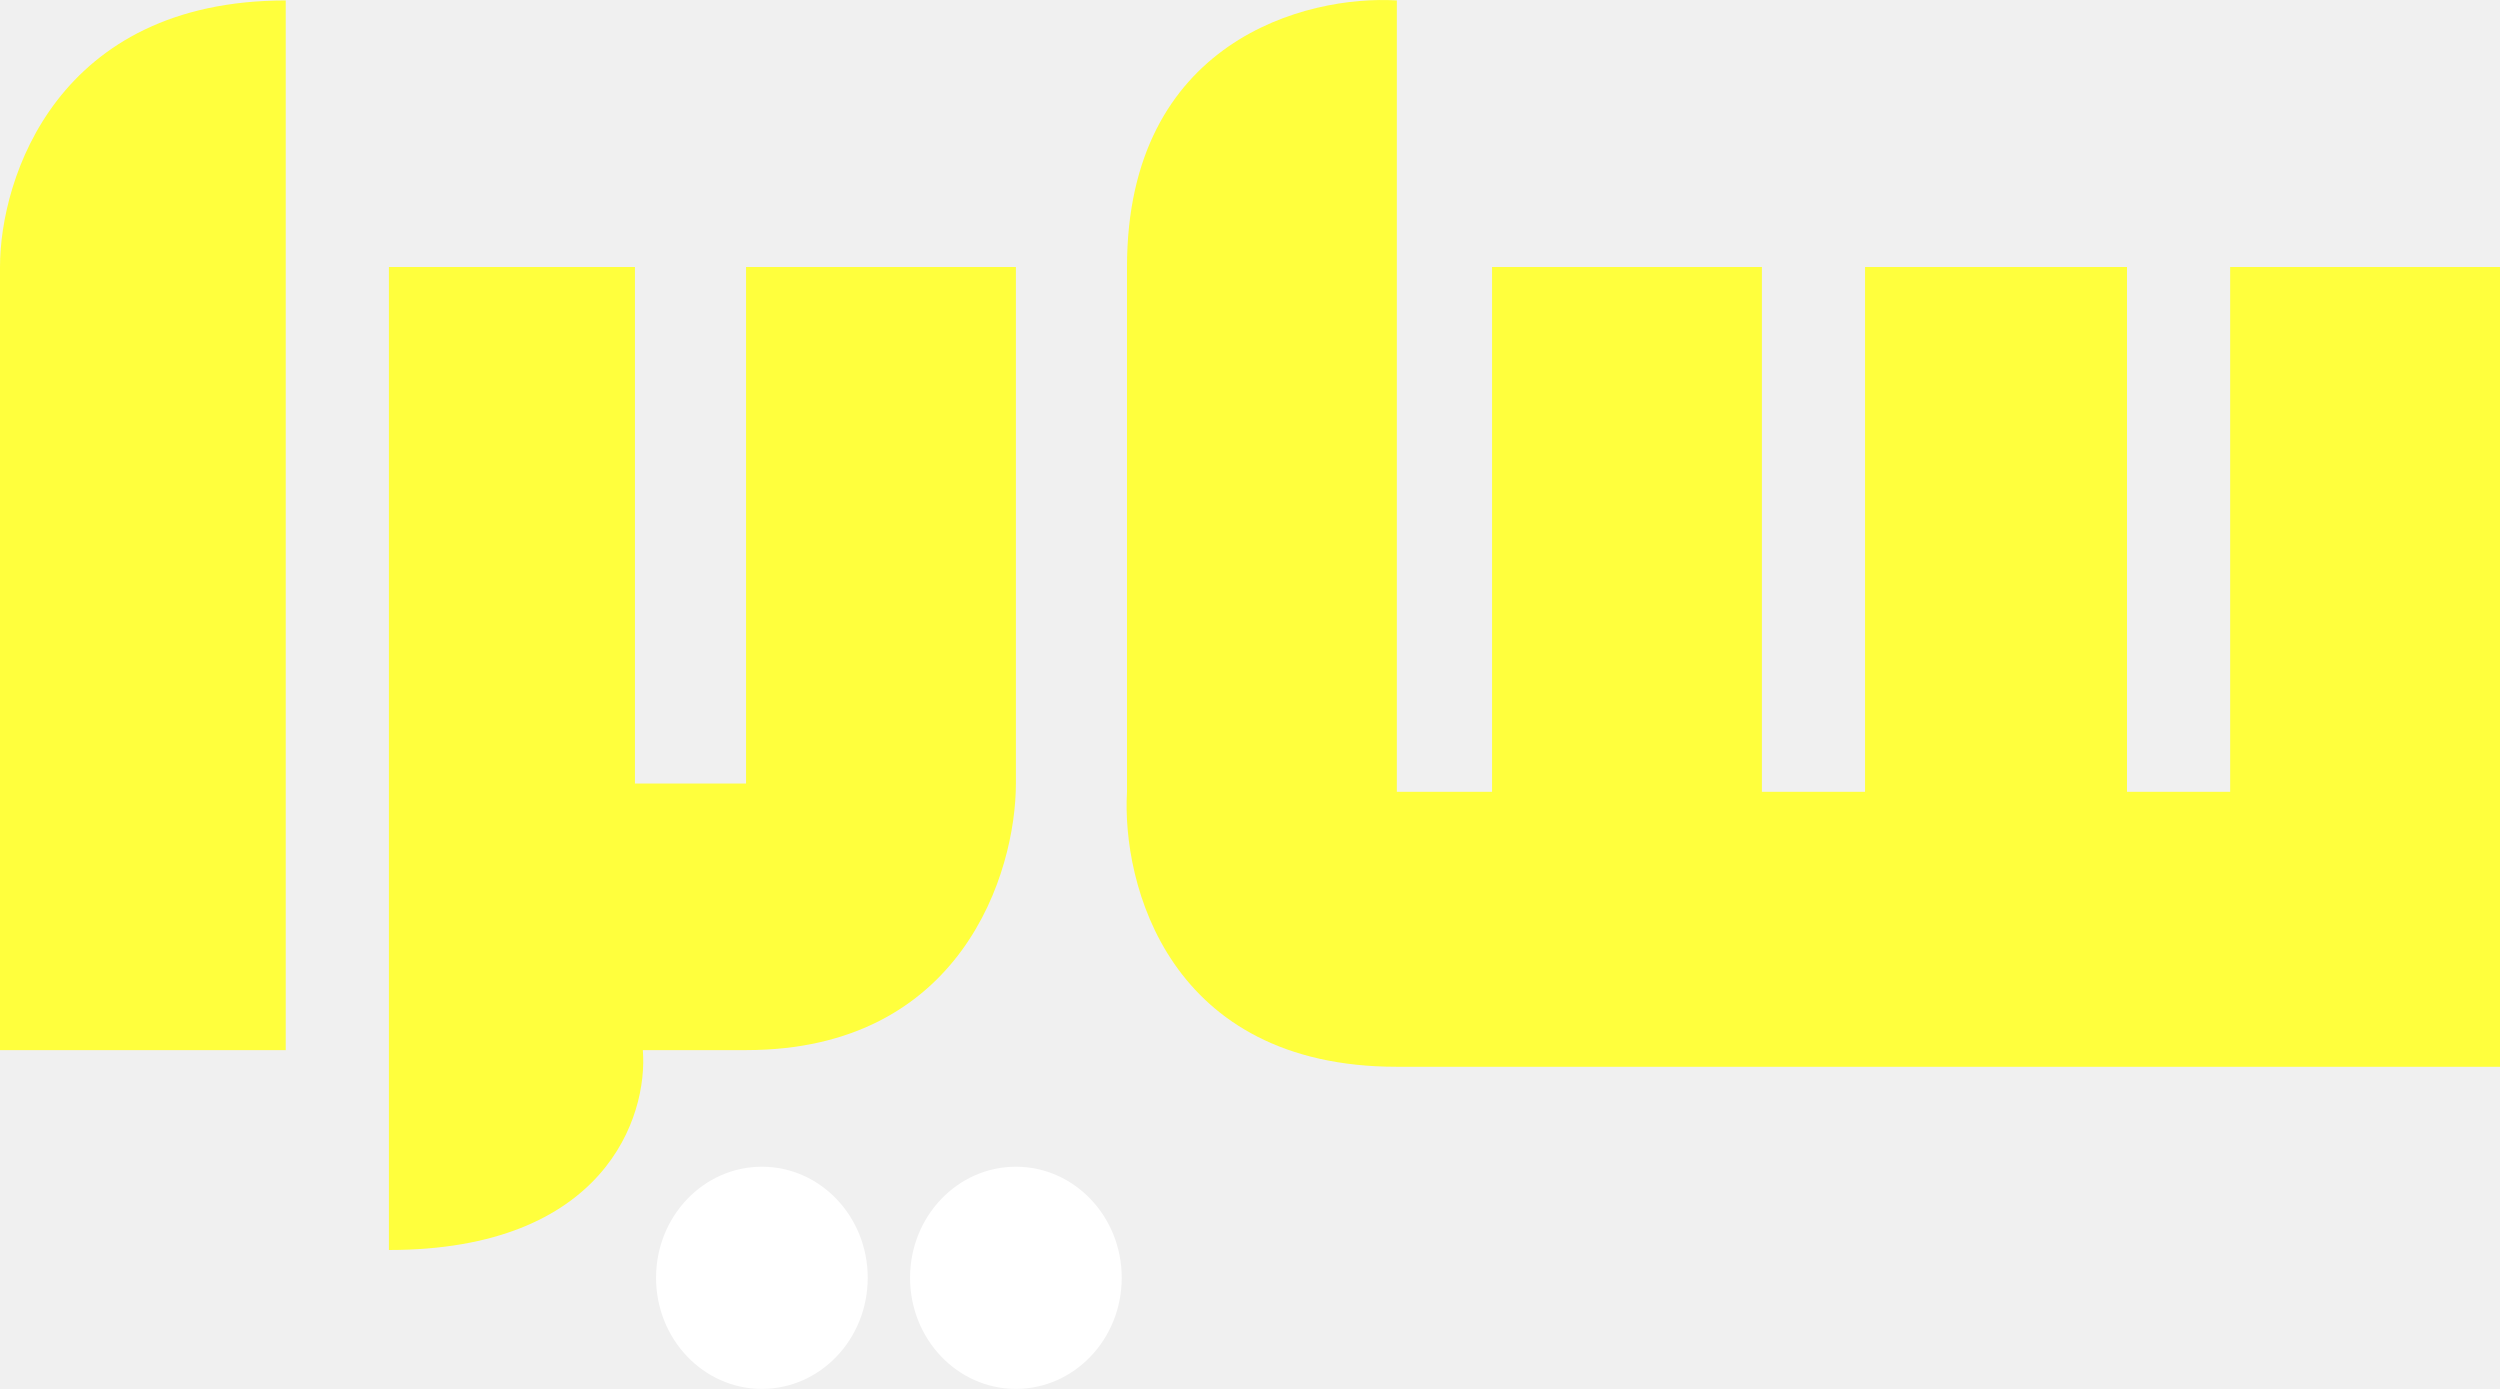
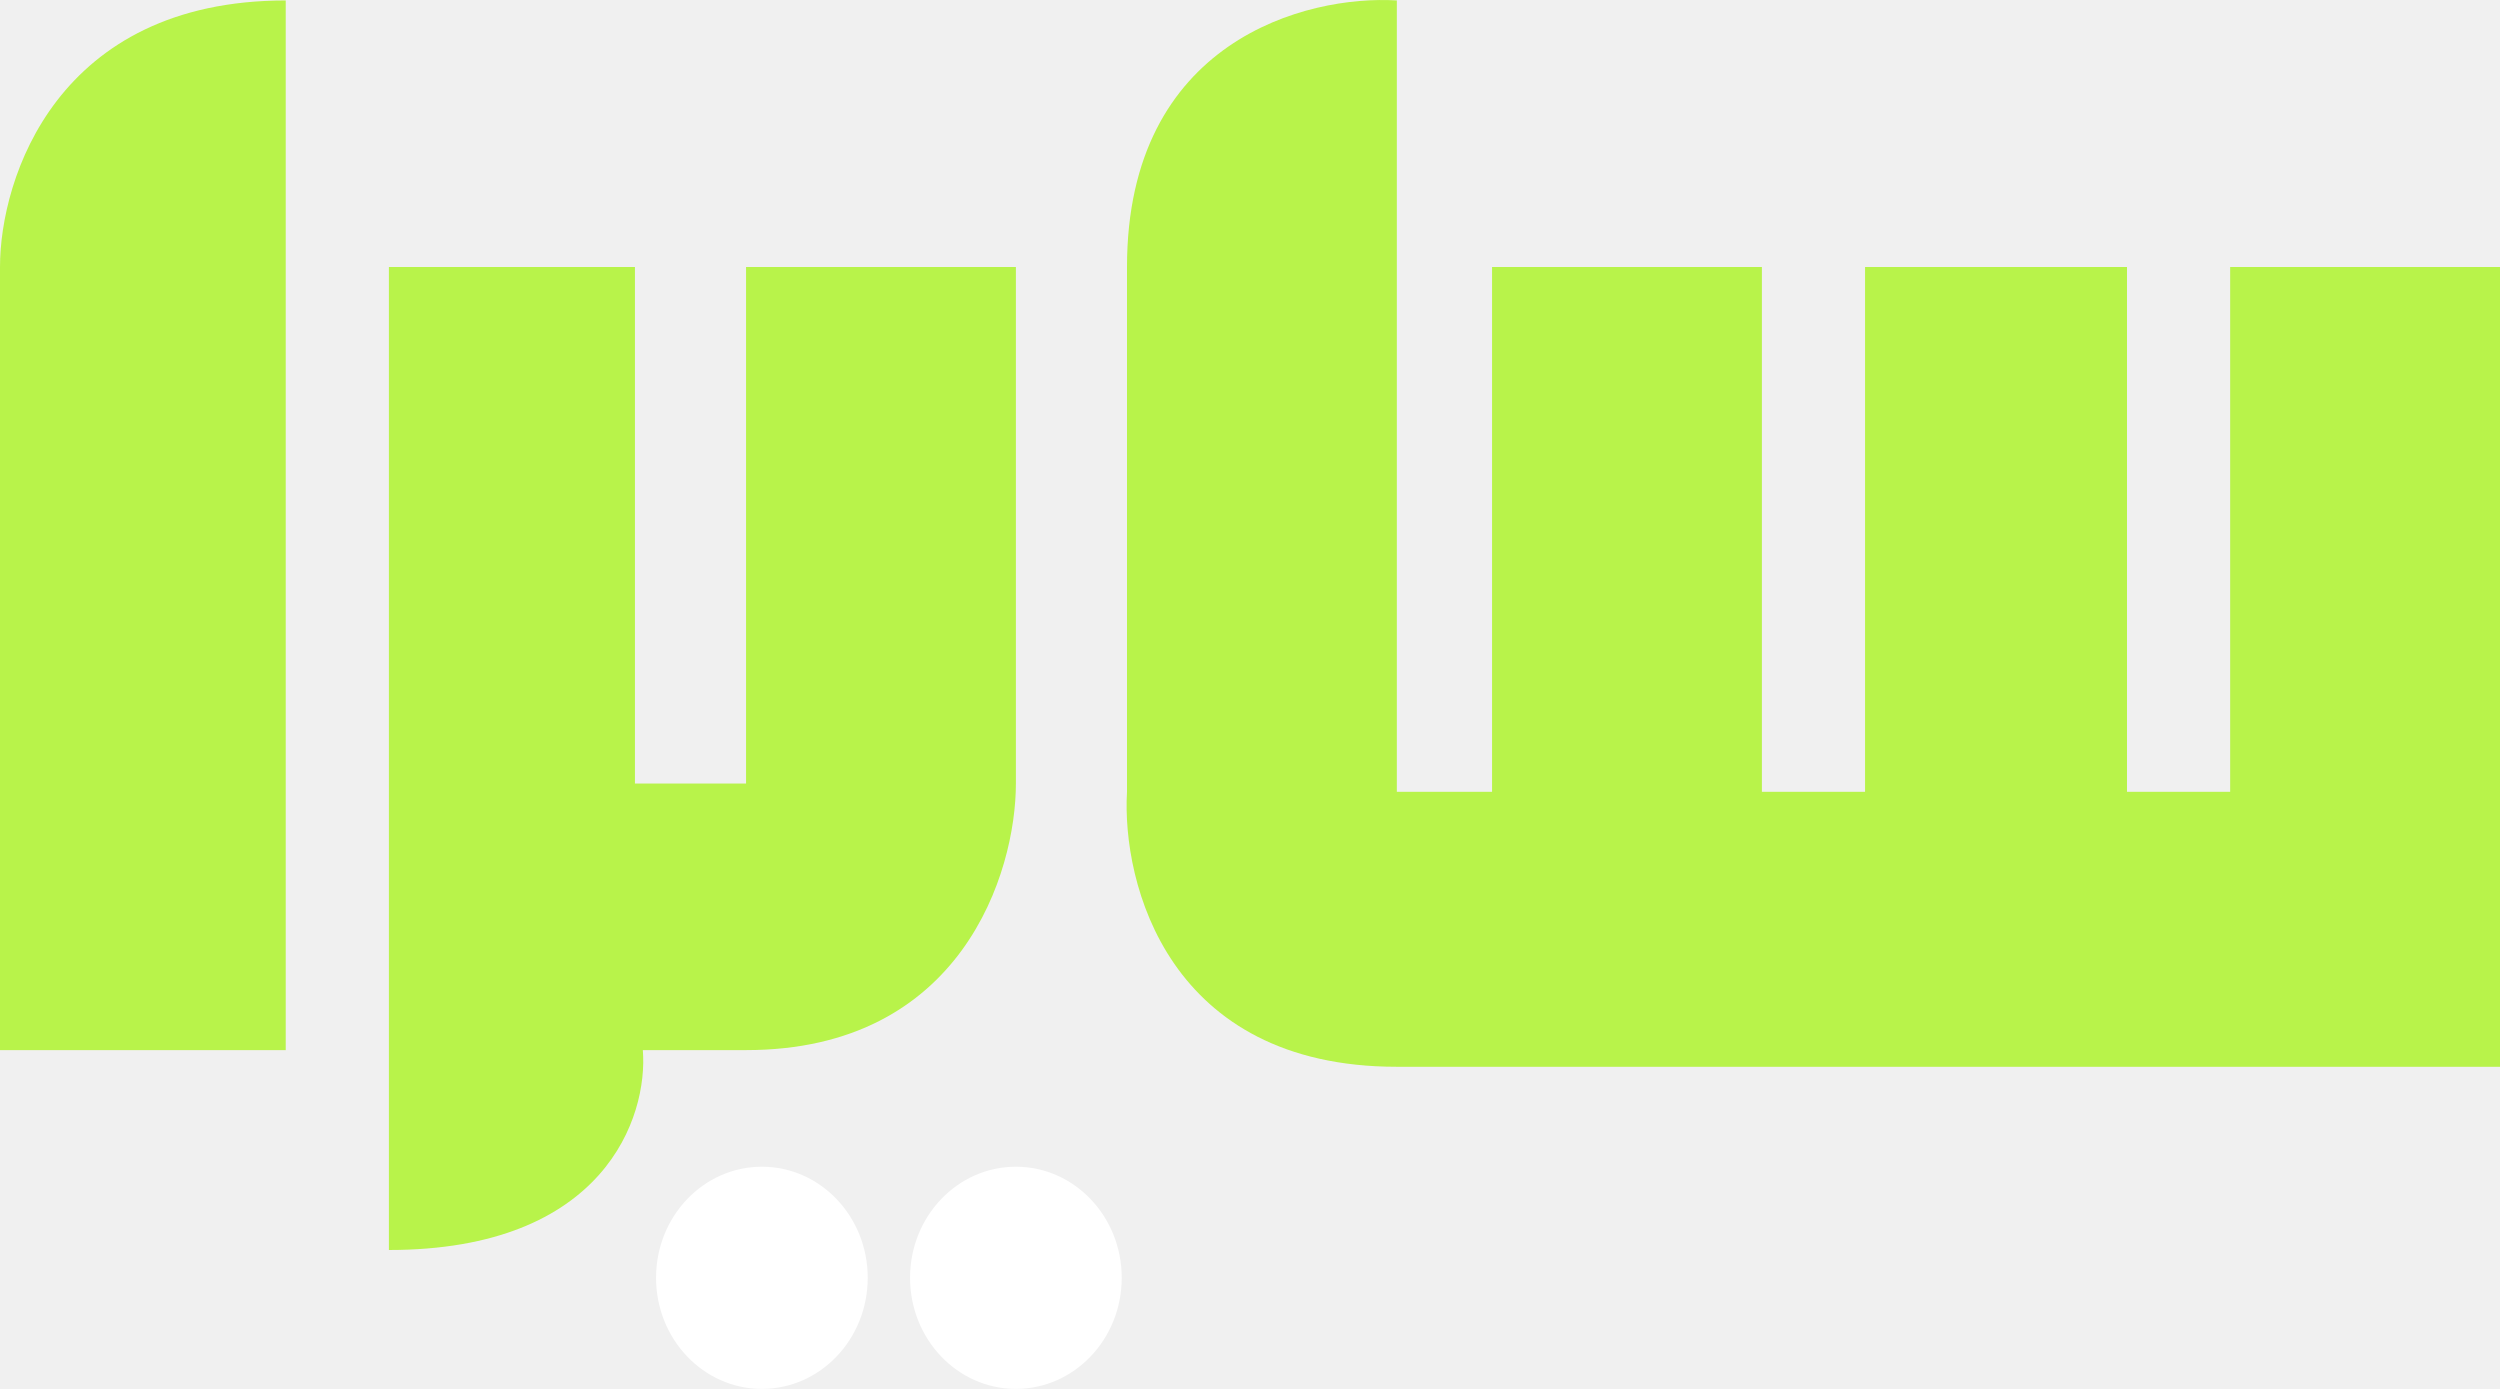
<svg xmlns="http://www.w3.org/2000/svg" width="45" height="25" viewBox="0 0 45 25" fill="none">
-   <path d="M40.143 4.806H45V19.202H25.143C21.029 19.202 20.191 15.903 20.286 14.253V4.806C20.286 0.728 23.524 -0.092 25.143 0.008V14.253H26.857V4.806H31.714V14.253H33.571V4.806H38.286V14.253H40.143V4.806Z" fill="#FFFF3D" />
-   <path d="M18.286 14.103V4.806H13.429V14.103H11.429V4.806H7V22.5C10.886 22.5 11.667 20.101 11.571 18.902H13.429C17.314 18.902 18.286 15.703 18.286 14.103Z" fill="#FFFF3D" />
-   <path d="M5.143 18.902V0.008C1.029 0.008 0 3.207 0 4.806V18.902H5.143Z" fill="#FFFF3D" />
+   <path d="M40.143 4.806H45V19.202H25.143C21.029 19.202 20.191 15.903 20.286 14.253V4.806C20.286 0.728 23.524 -0.092 25.143 0.008V14.253H26.857V4.806H31.714V14.253H33.571V4.806H38.286V14.253H40.143V4.806Z" fill="#B8F34A" />
+   <path d="M18.286 14.103V4.806H13.429V14.103H11.429V4.806H7V22.5C10.886 22.5 11.667 20.101 11.571 18.902H13.429C17.314 18.902 18.286 15.703 18.286 14.103Z" fill="#B8F34A" />
+   <path d="M5.143 18.902V0.008C1.029 0.008 0 3.207 0 4.806V18.902H5.143Z" fill="#B8F34A" />
  <path d="M15.619 23C15.619 24.105 14.766 25 13.714 25C12.662 25 11.809 24.105 11.809 23C11.809 21.896 12.662 21.001 13.714 21.001C14.766 21.001 15.619 21.896 15.619 23Z" fill="white" />
  <path d="M20.191 23C20.191 24.105 19.338 25 18.286 25C17.234 25 16.381 24.105 16.381 23C16.381 21.896 17.234 21.001 18.286 21.001C19.338 21.001 20.191 21.896 20.191 23Z" fill="white" />
</svg>
